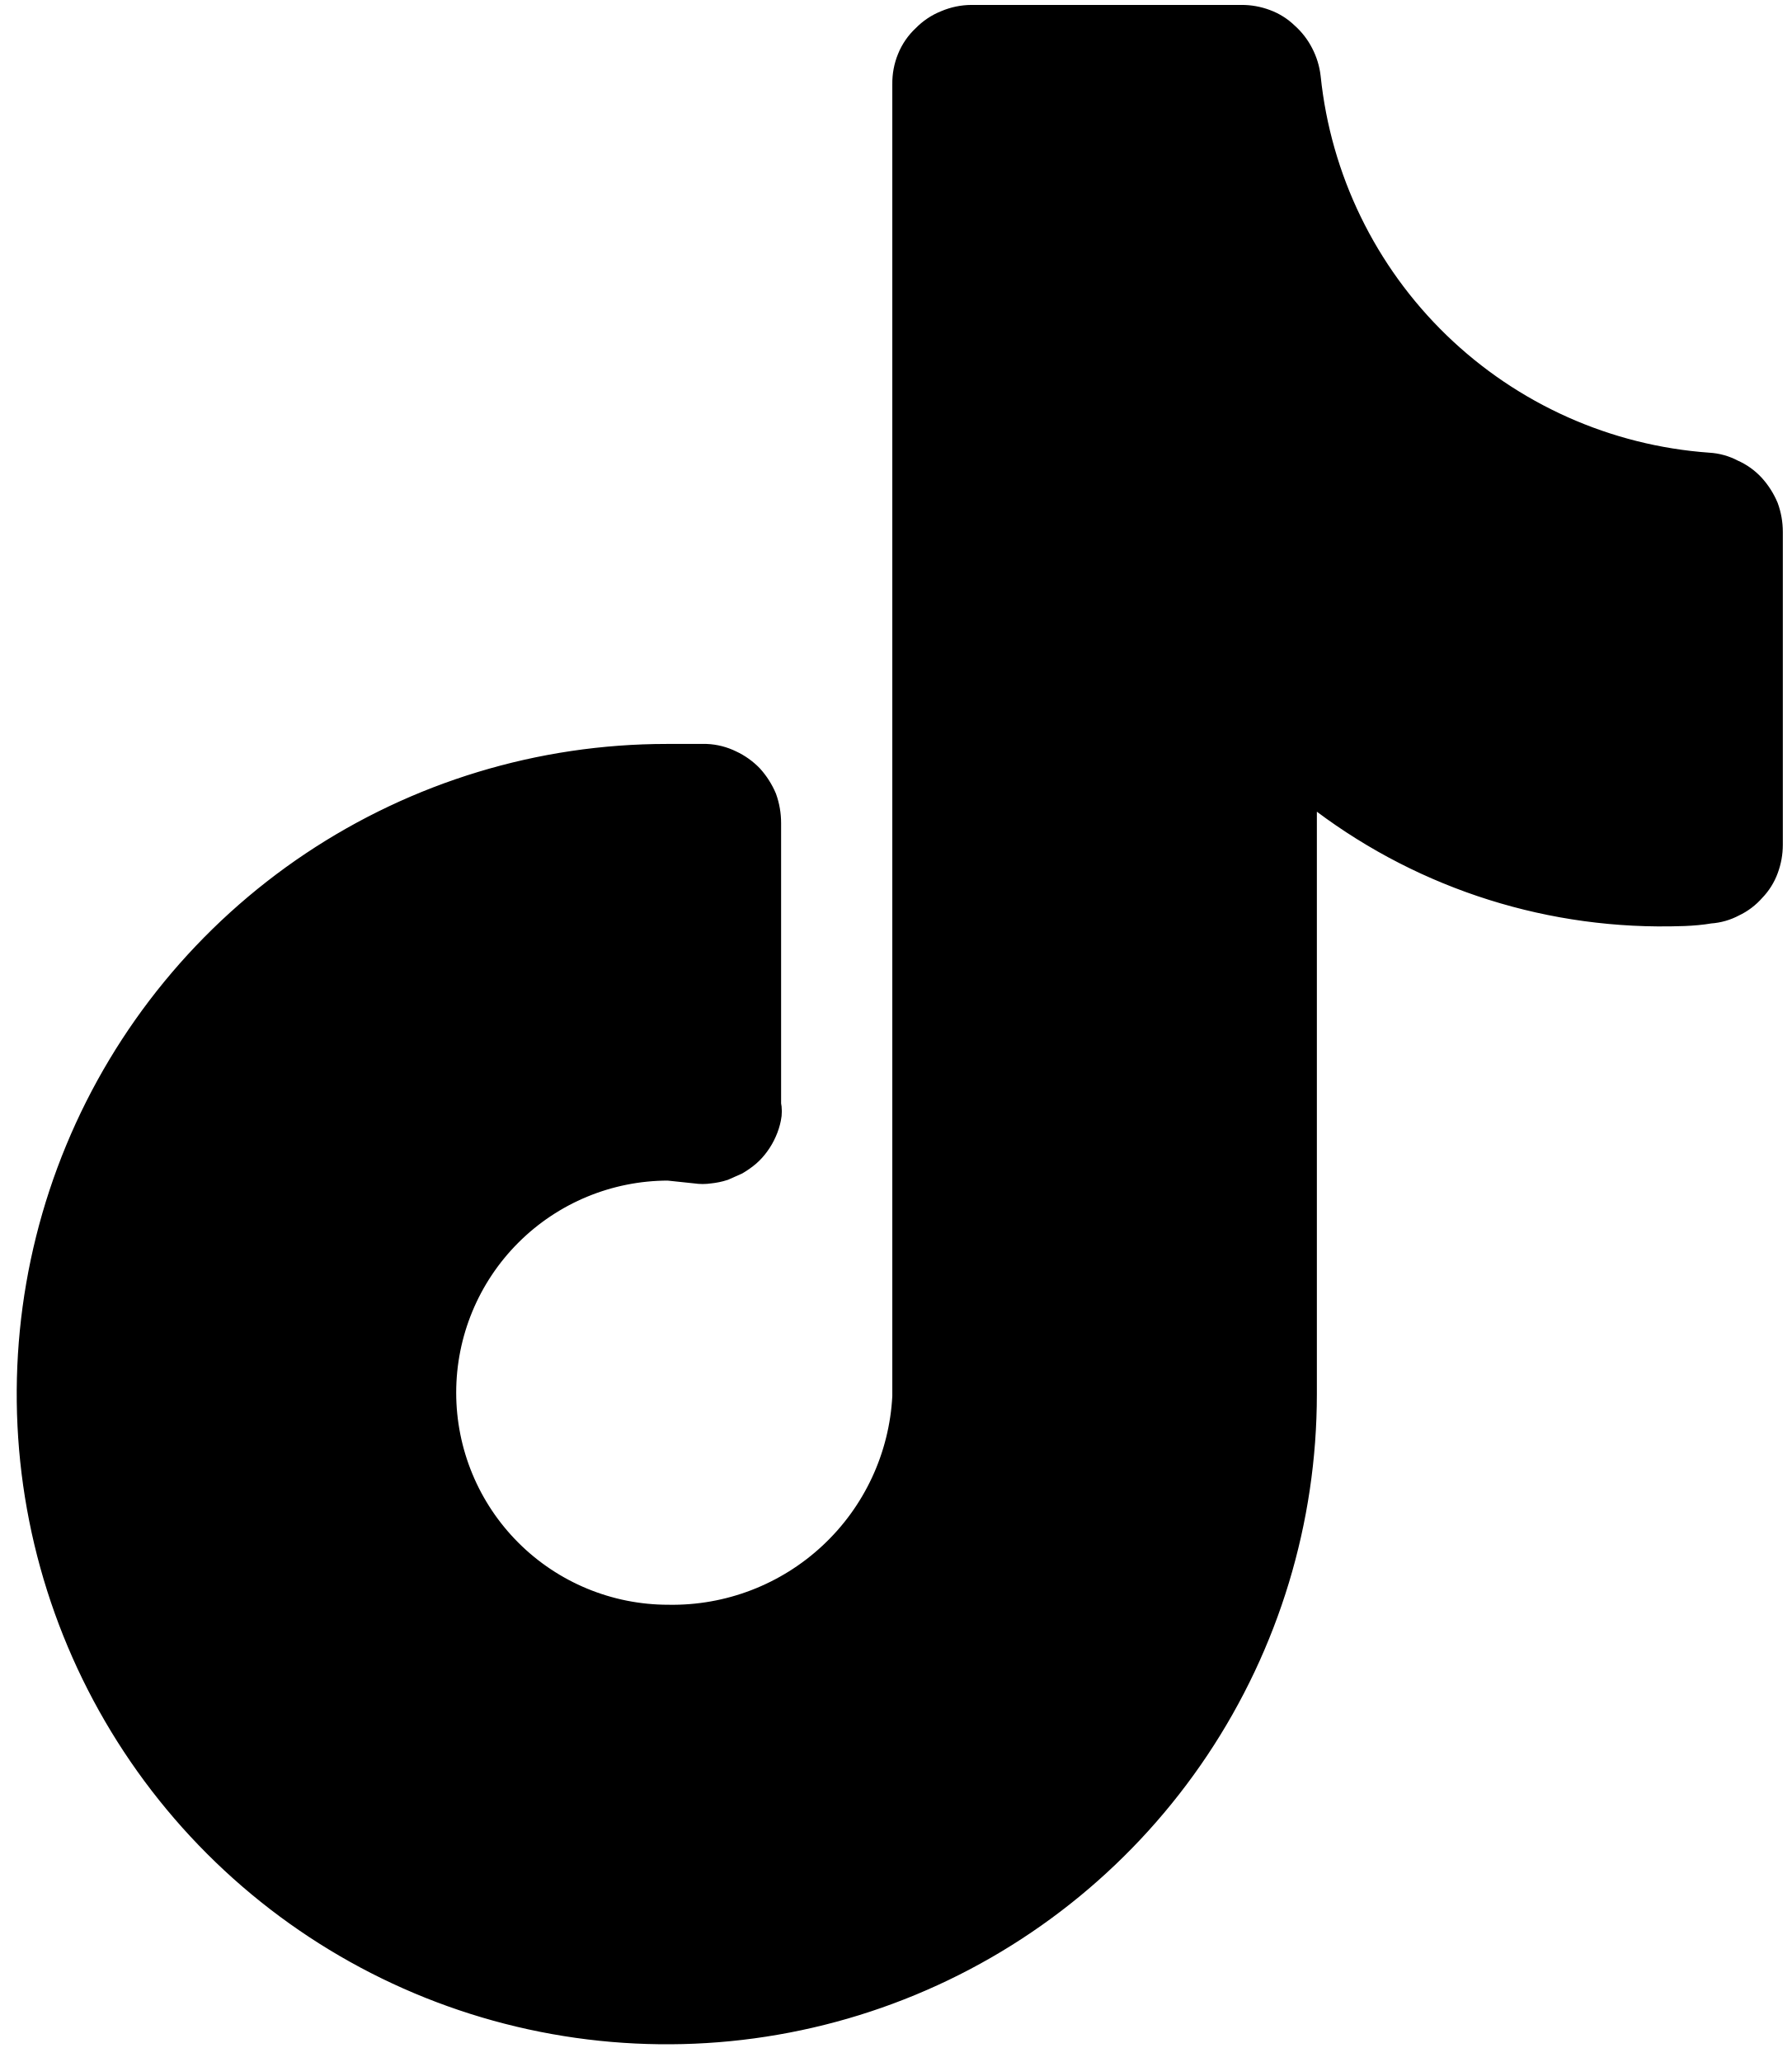
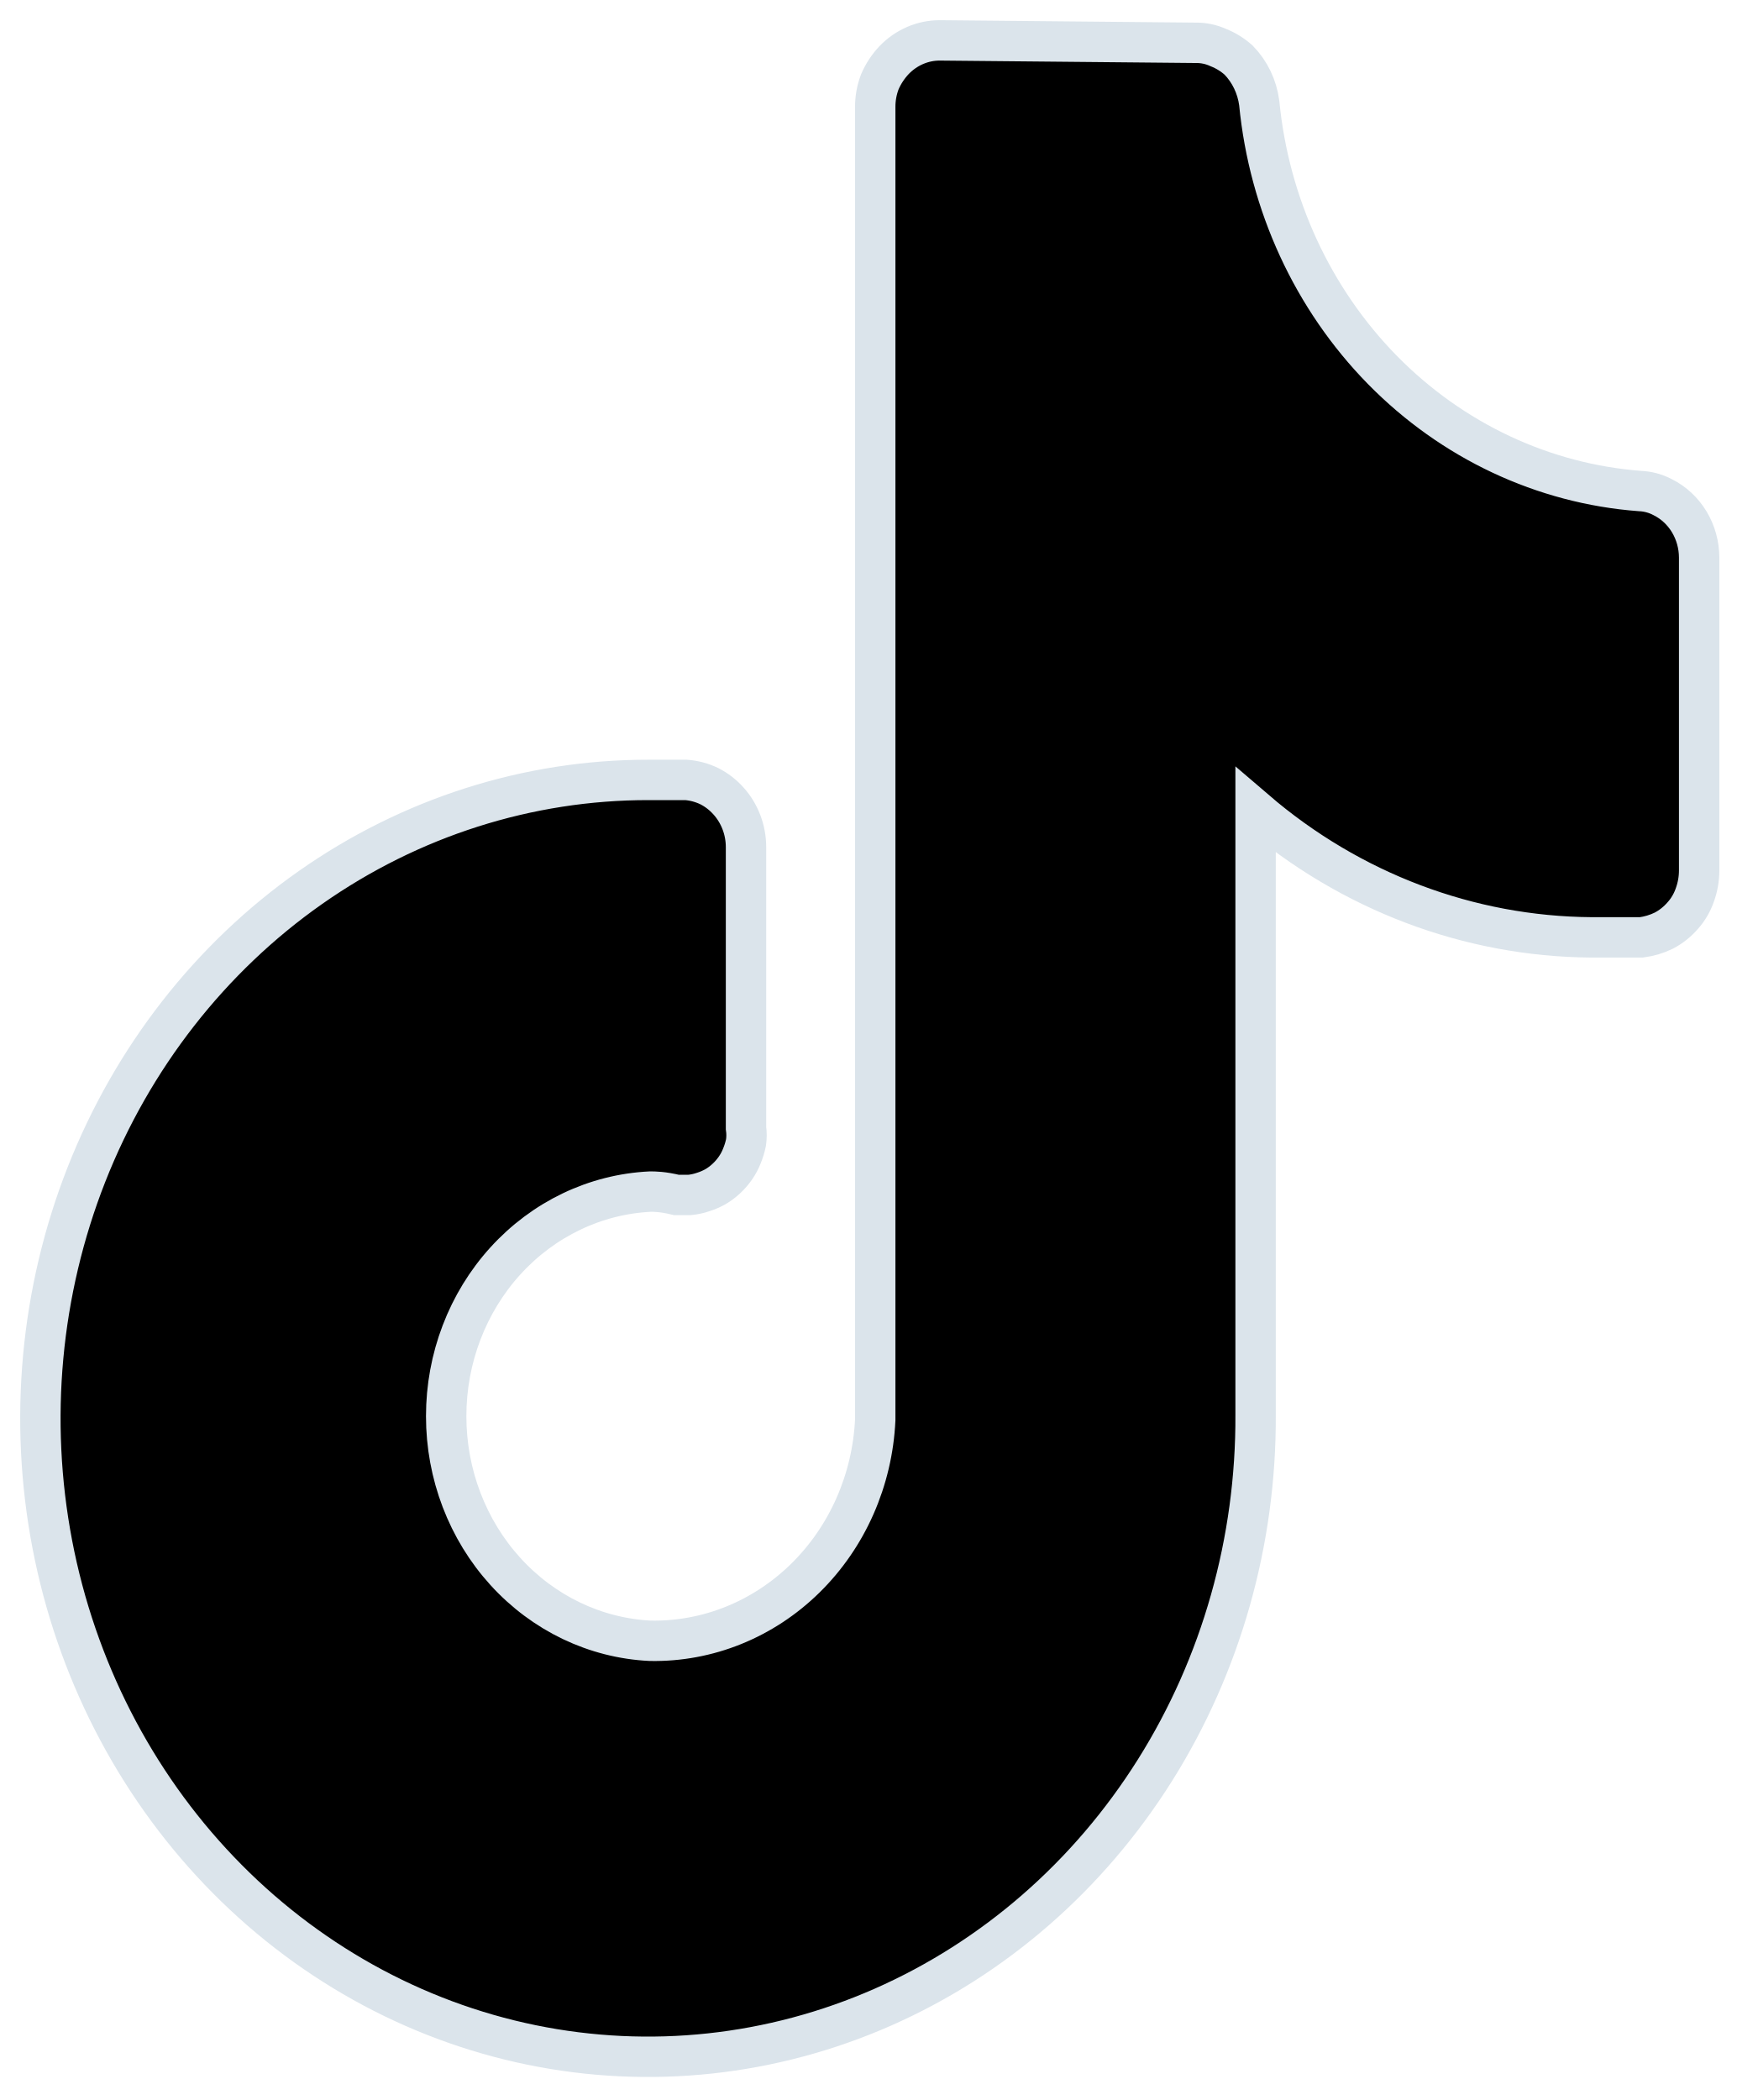
- <svg xmlns="http://www.w3.org/2000/svg" width="73" height="84" viewBox="0 0 73 84" fill="none">
-   <path d="M39.582 0.701C39.225 0.702 38.871 0.776 38.543 0.916C38.21 1.047 37.909 1.248 37.66 1.505C37.395 1.75 37.187 2.052 37.052 2.387C36.917 2.717 36.851 3.071 36.856 3.427C36.856 3.427 36.856 16.724 36.856 30.06C36.856 36.729 36.856 43.397 36.856 48.418V56.89C36.729 59.344 35.654 61.653 33.857 63.328C32.061 65.004 29.683 65.917 27.226 65.873C24.802 65.873 22.478 64.91 20.764 63.196C19.05 61.482 18.087 59.157 18.087 56.733C18.087 54.309 19.05 51.985 20.764 50.271C22.478 48.557 24.802 47.594 27.226 47.594L28.344 47.712C28.533 47.741 28.725 47.741 28.913 47.712C29.106 47.693 29.297 47.654 29.482 47.594L30.011 47.359C30.177 47.261 30.335 47.149 30.482 47.025C30.622 46.903 30.747 46.764 30.855 46.613C30.971 46.455 31.07 46.284 31.149 46.103C31.228 45.928 31.287 45.743 31.325 45.554C31.365 45.367 31.365 45.173 31.325 44.986V33.532C31.326 33.184 31.266 32.839 31.149 32.512C31.015 32.196 30.829 31.904 30.6 31.649C30.364 31.404 30.085 31.204 29.776 31.061C29.464 30.907 29.123 30.82 28.776 30.806C28.344 30.806 27.815 30.806 27.168 30.806C22.028 30.806 17.004 32.33 12.73 35.185C8.457 38.041 5.126 42.099 3.159 46.847C1.192 51.596 0.678 56.821 1.68 61.862C2.683 66.903 5.158 71.533 8.792 75.167C12.427 78.802 17.057 81.276 22.098 82.279C27.139 83.282 32.364 82.767 37.112 80.8C41.861 78.834 45.919 75.503 48.774 71.229C51.63 66.956 53.154 61.932 53.154 56.792V32.041C57.213 35.363 62.285 37.197 67.53 37.239C68.275 37.239 68.981 37.239 69.668 37.121C70.004 37.099 70.332 37.005 70.629 36.846C70.936 36.702 71.21 36.495 71.433 36.238C71.667 35.998 71.847 35.71 71.962 35.395C72.079 35.081 72.139 34.749 72.139 34.414V21.666C72.139 21.325 72.079 20.986 71.962 20.666C71.829 20.35 71.643 20.058 71.413 19.803C71.182 19.552 70.902 19.351 70.589 19.215C70.286 19.053 69.952 18.959 69.609 18.94C65.47 18.644 61.567 16.899 58.587 14.012C55.606 11.125 53.738 7.28 53.311 3.152C53.273 2.816 53.173 2.491 53.017 2.191C52.865 1.894 52.659 1.628 52.409 1.407C52.168 1.173 51.881 0.992 51.565 0.877C51.252 0.759 50.92 0.699 50.585 0.701H39.582Z" fill="black" stroke="black" stroke-miterlimit="10" />
+ <svg xmlns="http://www.w3.org/2000/svg" width="43" height="52" viewBox="0 0 43 52" fill="none">
+   <path d="M23.274 1C22.849 0.999 22.442 1.175 22.14 1.489C21.993 1.645 21.874 1.826 21.788 2.025C21.711 2.226 21.672 2.441 21.674 2.657C21.674 2.657 21.674 10.74 21.674 18.848C21.674 22.901 21.674 26.955 21.674 30.007C21.674 33.059 21.674 35.002 21.674 35.157C21.604 36.651 20.983 38.057 19.943 39.078C18.903 40.1 17.526 40.656 16.103 40.629C14.741 40.563 13.457 39.948 12.515 38.912C11.574 37.877 11.049 36.5 11.049 35.068C11.049 33.636 11.574 32.259 12.515 31.223C13.457 30.187 14.741 29.572 16.103 29.506C16.205 29.506 16.409 29.506 16.75 29.589H17.079C17.191 29.578 17.301 29.554 17.408 29.518C17.514 29.485 17.616 29.441 17.714 29.387C17.911 29.271 18.081 29.113 18.213 28.922C18.277 28.829 18.331 28.729 18.372 28.624C18.416 28.516 18.451 28.404 18.474 28.29C18.491 28.171 18.491 28.051 18.474 27.932V20.97C18.472 20.549 18.318 20.144 18.043 19.837C17.907 19.684 17.746 19.559 17.567 19.468C17.384 19.38 17.188 19.327 16.988 19.312C16.75 19.312 16.432 19.312 16.058 19.312C13.077 19.31 10.164 20.238 7.686 21.978C5.208 23.718 3.278 26.192 2.14 29.085C1.002 31.98 0.708 35.163 1.294 38.233C1.881 41.303 3.322 44.121 5.435 46.329C7.548 48.538 10.238 50.037 13.163 50.637C16.088 51.237 19.116 50.911 21.865 49.7C24.613 48.489 26.957 46.449 28.6 43.836C30.243 41.223 31.11 38.157 31.093 35.026V20.064C33.442 22.079 36.377 23.19 39.41 23.211C39.841 23.211 40.261 23.211 40.647 23.211C40.839 23.186 41.027 23.13 41.203 23.044C41.378 22.952 41.536 22.827 41.668 22.675C41.804 22.524 41.908 22.345 41.974 22.15C42.042 21.959 42.077 21.757 42.077 21.554V13.805C42.076 13.493 41.991 13.187 41.833 12.924C41.674 12.66 41.448 12.449 41.18 12.314C41.004 12.22 40.81 12.167 40.613 12.159C38.216 11.979 35.957 10.916 34.232 9.159C32.508 7.401 31.428 5.061 31.183 2.55C31.13 2.147 30.95 1.773 30.673 1.489C30.524 1.356 30.355 1.251 30.173 1.179C29.994 1.097 29.801 1.057 29.606 1.06L23.274 1Z" fill="black" stroke="#DBE4EB" stroke-miterlimit="10" />
</svg>
